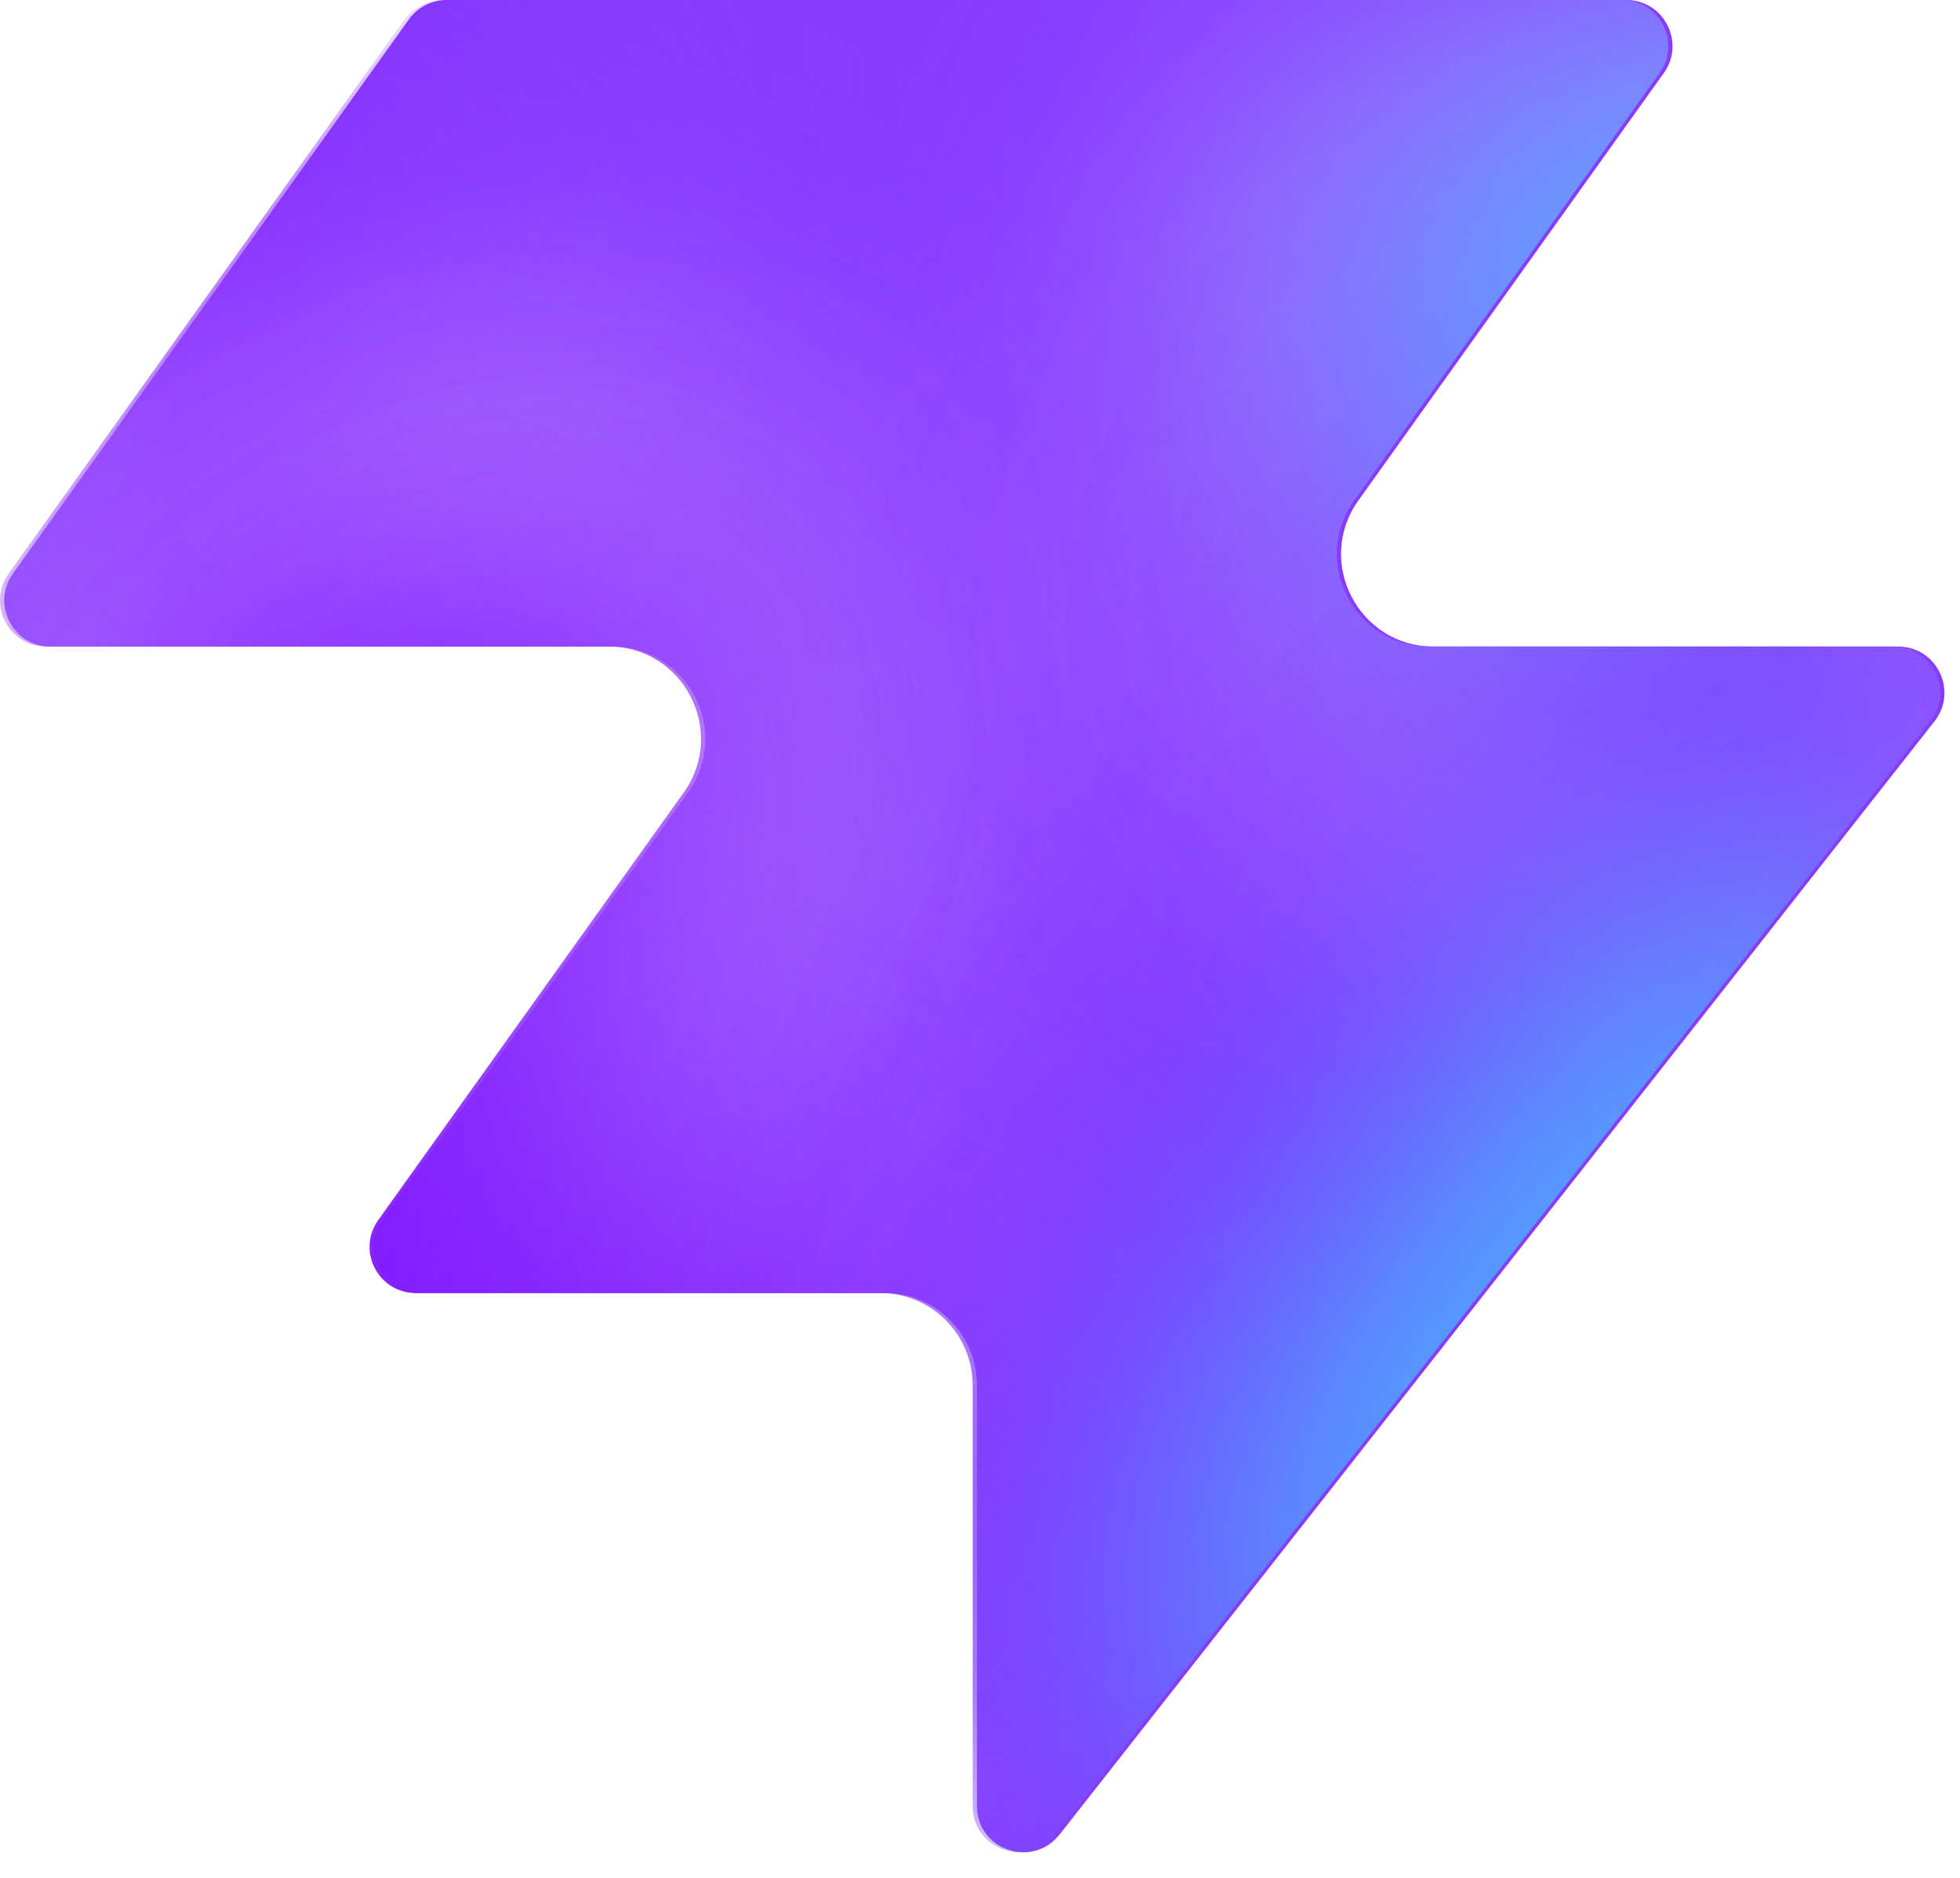
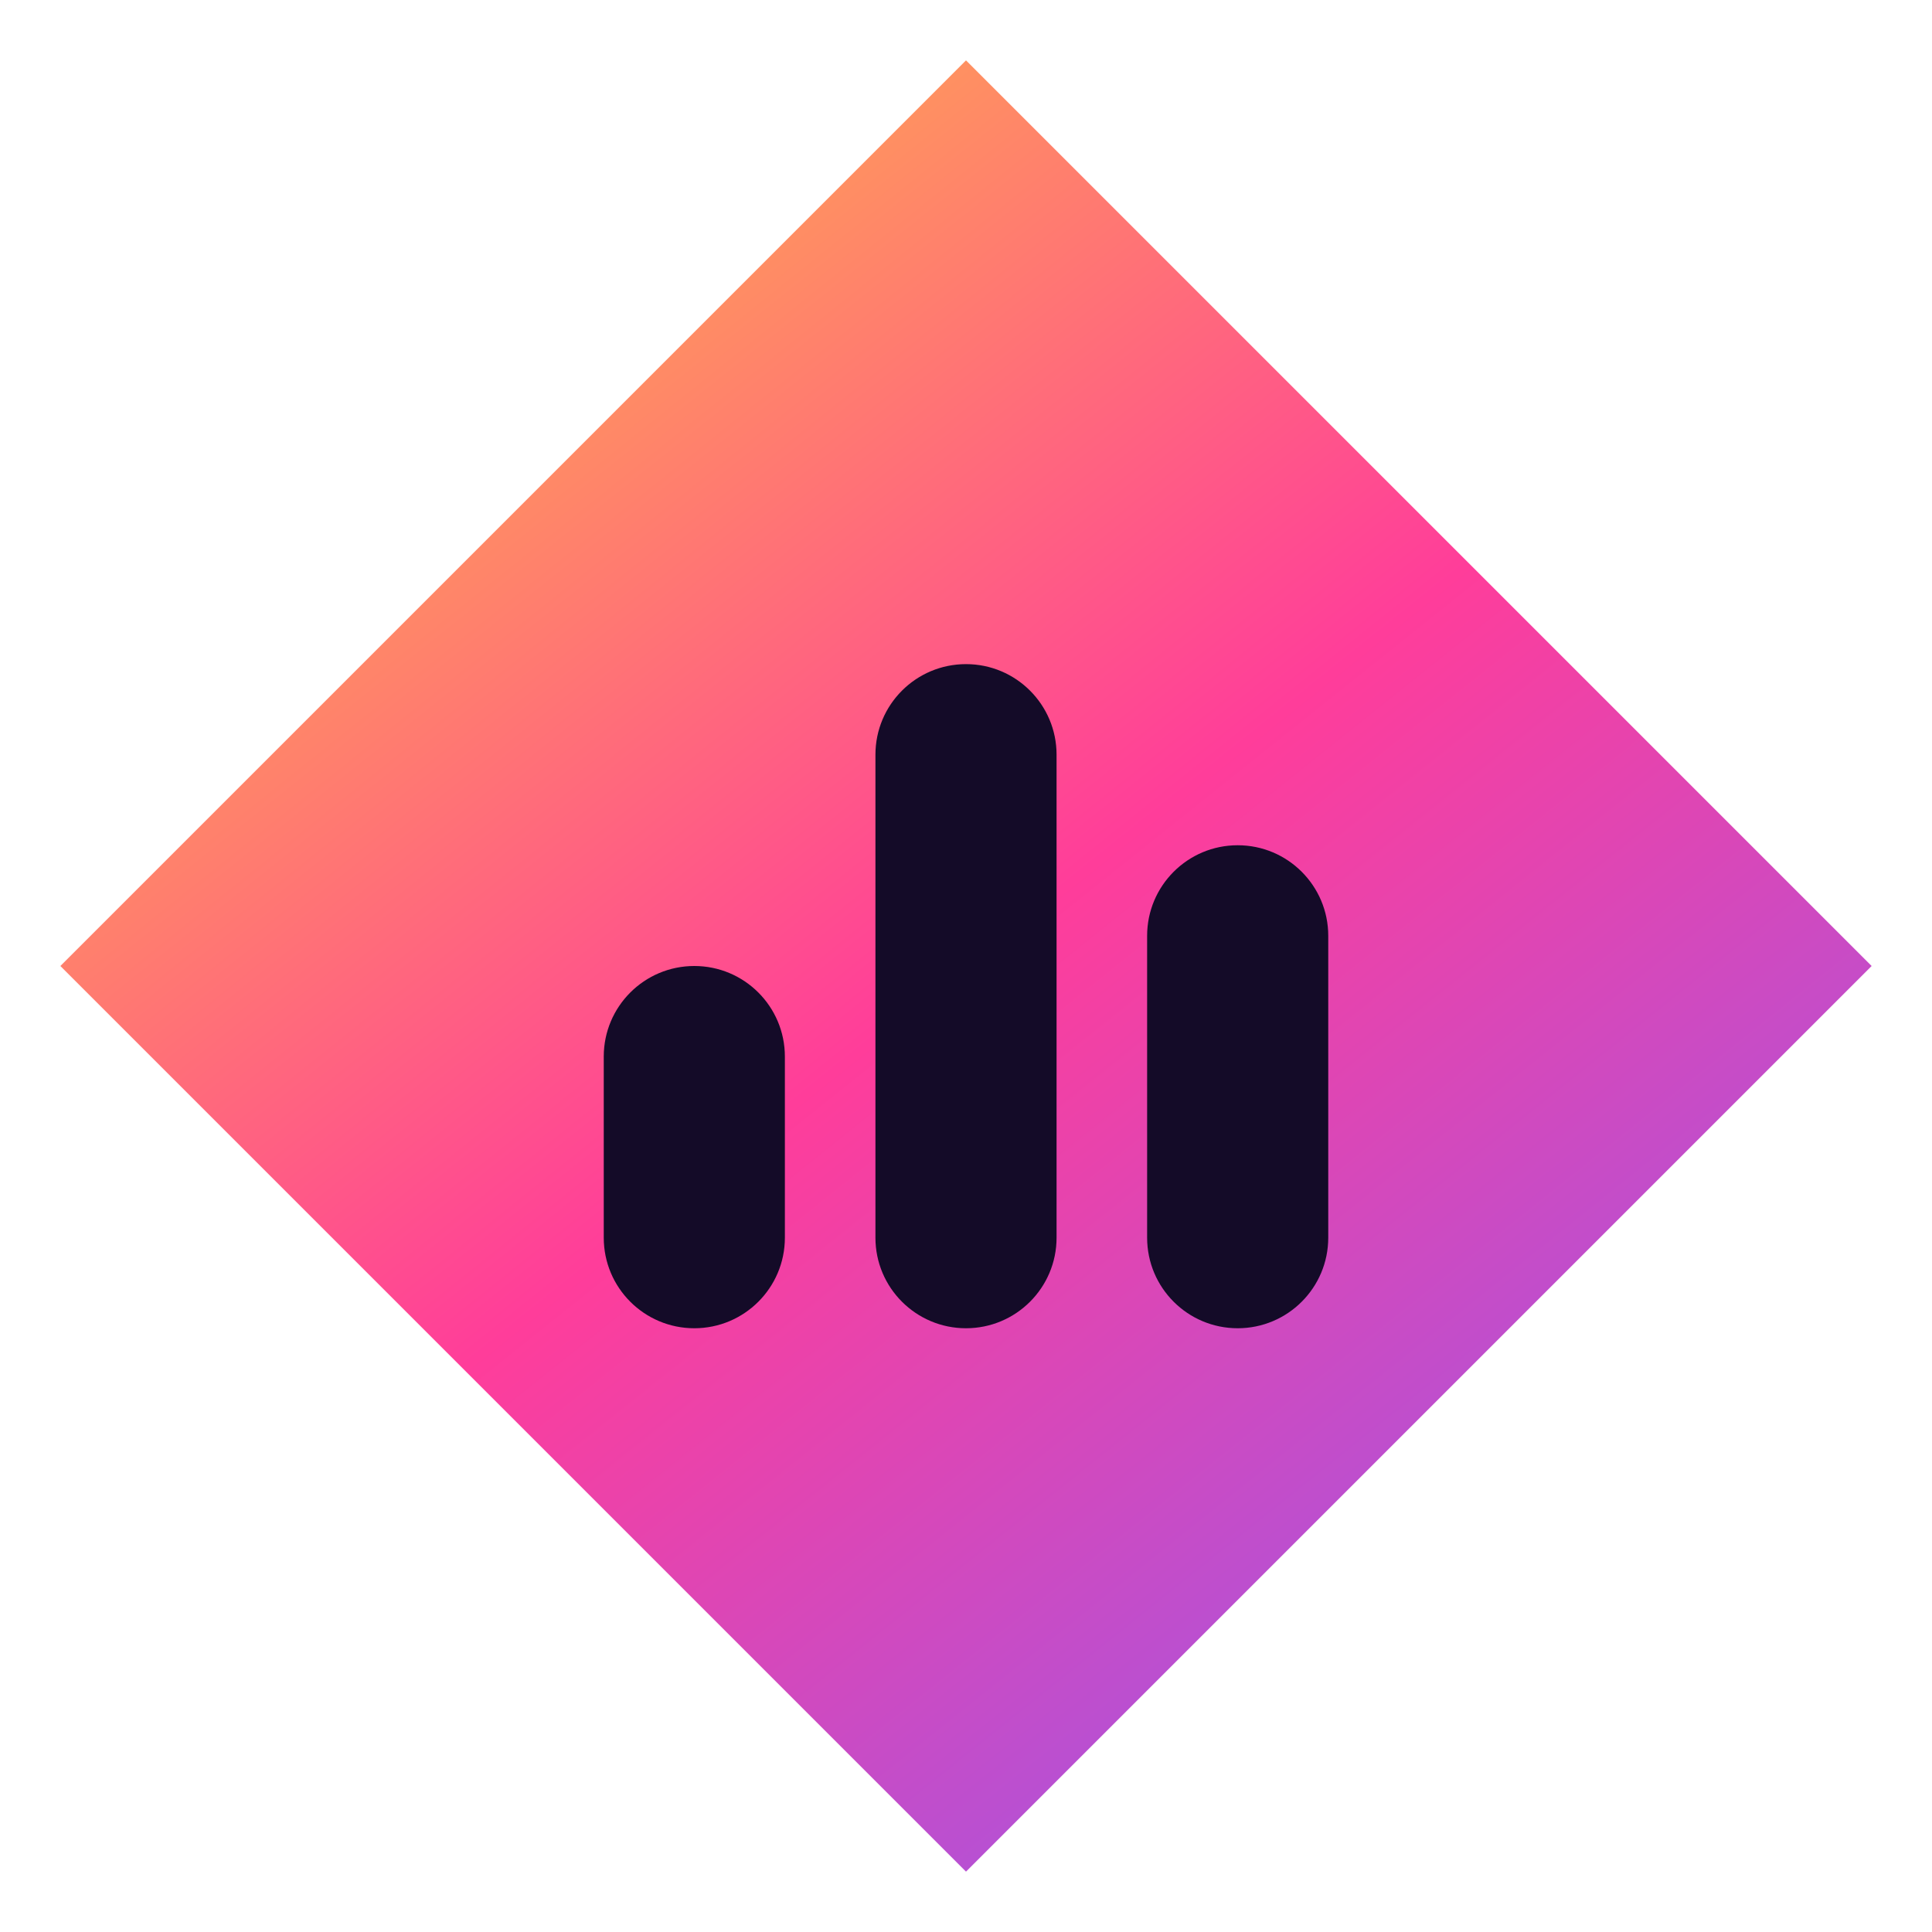
- <svg xmlns="http://www.w3.org/2000/svg" width="48" height="46" fill="none" viewBox="0 0 48 46">
-   <path fill="#863bff" d="M25.946 44.938c-.664.845-2.021.375-2.021-.698V33.937a2.26 2.26 0 0 0-2.262-2.262H10.287c-.92 0-1.456-1.04-.92-1.788l7.48-10.471c1.07-1.497 0-3.578-1.842-3.578H1.237c-.92 0-1.456-1.04-.92-1.788L10.013.474c.214-.297.556-.474.92-.474h28.894c.92 0 1.456 1.04.92 1.788l-7.48 10.471c-1.07 1.498 0 3.579 1.842 3.579h11.377c.943 0 1.473 1.088.89 1.83L25.947 44.94z" style="fill:#863bff;fill:color(display-p3 .525 .23 1);fill-opacity:1" />
-   <mask id="a" width="48" height="46" x="0" y="0" maskUnits="userSpaceOnUse" style="mask-type:alpha">
-     <path fill="#000" d="M25.842 44.938c-.664.844-2.021.375-2.021-.698V33.937a2.26 2.26 0 0 0-2.262-2.262H10.183c-.92 0-1.456-1.04-.92-1.788l7.48-10.471c1.07-1.498 0-3.579-1.842-3.579H1.133c-.92 0-1.456-1.04-.92-1.787L9.91.473c.214-.297.556-.474.92-.474h28.894c.92 0 1.456 1.04.92 1.788l-7.48 10.471c-1.07 1.498 0 3.578 1.842 3.578h11.377c.943 0 1.473 1.088.89 1.832L25.843 44.94z" style="fill:#000;fill-opacity:1" />
-   </mask>
-   <g mask="url(#a)">
-     <g filter="url(#b)">
-       <ellipse cx="5.508" cy="14.704" fill="#ede6ff" rx="5.508" ry="14.704" style="fill:#ede6ff;fill:color(display-p3 .927 .903 1);fill-opacity:1" transform="matrix(.00324 1 1 -.00324 -4.47 31.516)" />
-     </g>
-     <g filter="url(#c)">
-       <ellipse cx="10.399" cy="29.851" fill="#ede6ff" rx="10.399" ry="29.851" style="fill:#ede6ff;fill:color(display-p3 .927 .903 1);fill-opacity:1" transform="matrix(.00324 1 1 -.00324 -39.328 7.883)" />
-     </g>
-     <g filter="url(#d)">
-       <ellipse cx="5.508" cy="30.487" fill="#7e14ff" rx="5.508" ry="30.487" style="fill:#7e14ff;fill:color(display-p3 .492 .077 1);fill-opacity:1" transform="rotate(89.814 -25.913 -14.639)scale(1 -1)" />
-     </g>
-     <g filter="url(#e)">
-       <ellipse cx="5.508" cy="30.599" fill="#7e14ff" rx="5.508" ry="30.599" style="fill:#7e14ff;fill:color(display-p3 .492 .077 1);fill-opacity:1" transform="rotate(89.814 -32.644 -3.334)scale(1 -1)" />
-     </g>
-     <g filter="url(#f)">
-       <ellipse cx="5.508" cy="30.599" fill="#7e14ff" rx="5.508" ry="30.599" style="fill:#7e14ff;fill:color(display-p3 .492 .077 1);fill-opacity:1" transform="matrix(.00324 1 1 -.00324 -34.34 30.47)" />
-     </g>
-     <g filter="url(#g)">
-       <ellipse cx="14.072" cy="22.078" fill="#ede6ff" rx="14.072" ry="22.078" style="fill:#ede6ff;fill:color(display-p3 .927 .903 1);fill-opacity:1" transform="rotate(93.35 24.506 48.493)scale(-1 1)" />
-     </g>
-     <g filter="url(#h)">
-       <ellipse cx="3.47" cy="21.501" fill="#7e14ff" rx="3.47" ry="21.501" style="fill:#7e14ff;fill:color(display-p3 .492 .077 1);fill-opacity:1" transform="rotate(89.009 28.708 47.59)scale(-1 1)" />
-     </g>
-     <g filter="url(#i)">
-       <ellipse cx="3.47" cy="21.501" fill="#7e14ff" rx="3.47" ry="21.501" style="fill:#7e14ff;fill:color(display-p3 .492 .077 1);fill-opacity:1" transform="rotate(89.009 28.708 47.59)scale(-1 1)" />
-     </g>
-     <g filter="url(#j)">
-       <ellipse cx=".387" cy="8.972" fill="#7e14ff" rx="4.407" ry="29.108" style="fill:#7e14ff;fill:color(display-p3 .492 .077 1);fill-opacity:1" transform="rotate(39.51 .387 8.972)" />
-     </g>
-     <g filter="url(#k)">
-       <ellipse cx="47.523" cy="-6.092" fill="#7e14ff" rx="4.407" ry="29.108" style="fill:#7e14ff;fill:color(display-p3 .492 .077 1);fill-opacity:1" transform="rotate(37.892 47.523 -6.092)" />
-     </g>
-     <g filter="url(#l)">
-       <ellipse cx="41.412" cy="6.333" fill="#47bfff" rx="5.971" ry="9.665" style="fill:#47bfff;fill:color(display-p3 .28 .748 1);fill-opacity:1" transform="rotate(37.892 41.412 6.333)" />
-     </g>
-     <g filter="url(#m)">
-       <ellipse cx="-1.879" cy="38.332" fill="#7e14ff" rx="4.407" ry="29.108" style="fill:#7e14ff;fill:color(display-p3 .492 .077 1);fill-opacity:1" transform="rotate(37.892 -1.88 38.332)" />
-     </g>
-     <g filter="url(#n)">
-       <ellipse cx="-1.879" cy="38.332" fill="#7e14ff" rx="4.407" ry="29.108" style="fill:#7e14ff;fill:color(display-p3 .492 .077 1);fill-opacity:1" transform="rotate(37.892 -1.88 38.332)" />
-     </g>
-     <g filter="url(#o)">
-       <ellipse cx="35.651" cy="29.907" fill="#7e14ff" rx="4.407" ry="29.108" style="fill:#7e14ff;fill:color(display-p3 .492 .077 1);fill-opacity:1" transform="rotate(37.892 35.651 29.907)" />
-     </g>
-     <g filter="url(#p)">
-       <ellipse cx="38.418" cy="32.4" fill="#47bfff" rx="5.971" ry="15.297" style="fill:#47bfff;fill:color(display-p3 .28 .748 1);fill-opacity:1" transform="rotate(37.892 38.418 32.4)" />
-     </g>
+ <svg xmlns="http://www.w3.org/2000/svg" viewBox="0 0 64 64">
+   <defs>
+     <linearGradient id="g" x1="0.1" y1="0" x2="0.9" y2="1">
+       <stop offset="0" stop-color="#FFC63D" />
+       <stop offset=".5" stop-color="#FF3D9A" />
+       <stop offset="1" stop-color="#8B5CF6" />
+     </linearGradient>
+   </defs>
+   <path d="M32 2 62 32 32 62 2 32Z" fill="url(#g)" />
+   <g fill="#140B28">
+     <rect x="20" y="32" width="6" height="12" rx="3" />
+     <rect x="29" y="22" width="6" height="22" rx="3" />
+     <rect x="38" y="28" width="6" height="16" rx="3" />
  </g>
-   <defs>
-     <filter id="b" width="60.045" height="41.654" x="-19.77" y="16.149" color-interpolation-filters="sRGB" filterUnits="userSpaceOnUse">
-       <feFlood flood-opacity="0" result="BackgroundImageFix" />
-       <feBlend in="SourceGraphic" in2="BackgroundImageFix" result="shape" />
-       <feGaussianBlur result="effect1_foregroundBlur_2002_17158" stdDeviation="7.659" />
-     </filter>
-     <filter id="c" width="90.34" height="51.437" x="-54.613" y="-7.533" color-interpolation-filters="sRGB" filterUnits="userSpaceOnUse">
-       <feFlood flood-opacity="0" result="BackgroundImageFix" />
-       <feBlend in="SourceGraphic" in2="BackgroundImageFix" result="shape" />
-       <feGaussianBlur result="effect1_foregroundBlur_2002_17158" stdDeviation="7.659" />
-     </filter>
-     <filter id="d" width="79.355" height="29.4" x="-49.64" y="2.03" color-interpolation-filters="sRGB" filterUnits="userSpaceOnUse">
-       <feFlood flood-opacity="0" result="BackgroundImageFix" />
-       <feBlend in="SourceGraphic" in2="BackgroundImageFix" result="shape" />
-       <feGaussianBlur result="effect1_foregroundBlur_2002_17158" stdDeviation="4.596" />
-     </filter>
-     <filter id="e" width="79.579" height="29.4" x="-45.045" y="20.029" color-interpolation-filters="sRGB" filterUnits="userSpaceOnUse">
-       <feFlood flood-opacity="0" result="BackgroundImageFix" />
-       <feBlend in="SourceGraphic" in2="BackgroundImageFix" result="shape" />
-       <feGaussianBlur result="effect1_foregroundBlur_2002_17158" stdDeviation="4.596" />
-     </filter>
-     <filter id="f" width="79.579" height="29.4" x="-43.513" y="21.178" color-interpolation-filters="sRGB" filterUnits="userSpaceOnUse">
-       <feFlood flood-opacity="0" result="BackgroundImageFix" />
-       <feBlend in="SourceGraphic" in2="BackgroundImageFix" result="shape" />
-       <feGaussianBlur result="effect1_foregroundBlur_2002_17158" stdDeviation="4.596" />
-     </filter>
-     <filter id="g" width="74.749" height="58.852" x="15.756" y="-17.901" color-interpolation-filters="sRGB" filterUnits="userSpaceOnUse">
-       <feFlood flood-opacity="0" result="BackgroundImageFix" />
-       <feBlend in="SourceGraphic" in2="BackgroundImageFix" result="shape" />
-       <feGaussianBlur result="effect1_foregroundBlur_2002_17158" stdDeviation="7.659" />
-     </filter>
-     <filter id="h" width="61.377" height="25.362" x="23.548" y="2.284" color-interpolation-filters="sRGB" filterUnits="userSpaceOnUse">
-       <feFlood flood-opacity="0" result="BackgroundImageFix" />
-       <feBlend in="SourceGraphic" in2="BackgroundImageFix" result="shape" />
-       <feGaussianBlur result="effect1_foregroundBlur_2002_17158" stdDeviation="4.596" />
-     </filter>
-     <filter id="i" width="61.377" height="25.362" x="23.548" y="2.284" color-interpolation-filters="sRGB" filterUnits="userSpaceOnUse">
-       <feFlood flood-opacity="0" result="BackgroundImageFix" />
-       <feBlend in="SourceGraphic" in2="BackgroundImageFix" result="shape" />
-       <feGaussianBlur result="effect1_foregroundBlur_2002_17158" stdDeviation="4.596" />
-     </filter>
-     <filter id="j" width="56.045" height="63.649" x="-27.636" y="-22.853" color-interpolation-filters="sRGB" filterUnits="userSpaceOnUse">
-       <feFlood flood-opacity="0" result="BackgroundImageFix" />
-       <feBlend in="SourceGraphic" in2="BackgroundImageFix" result="shape" />
-       <feGaussianBlur result="effect1_foregroundBlur_2002_17158" stdDeviation="4.596" />
-     </filter>
-     <filter id="k" width="54.814" height="64.646" x="20.116" y="-38.415" color-interpolation-filters="sRGB" filterUnits="userSpaceOnUse">
-       <feFlood flood-opacity="0" result="BackgroundImageFix" />
-       <feBlend in="SourceGraphic" in2="BackgroundImageFix" result="shape" />
-       <feGaussianBlur result="effect1_foregroundBlur_2002_17158" stdDeviation="4.596" />
-     </filter>
-     <filter id="l" width="33.541" height="35.313" x="24.641" y="-11.323" color-interpolation-filters="sRGB" filterUnits="userSpaceOnUse">
-       <feFlood flood-opacity="0" result="BackgroundImageFix" />
-       <feBlend in="SourceGraphic" in2="BackgroundImageFix" result="shape" />
-       <feGaussianBlur result="effect1_foregroundBlur_2002_17158" stdDeviation="4.596" />
-     </filter>
-     <filter id="m" width="54.814" height="64.646" x="-29.286" y="6.009" color-interpolation-filters="sRGB" filterUnits="userSpaceOnUse">
-       <feFlood flood-opacity="0" result="BackgroundImageFix" />
-       <feBlend in="SourceGraphic" in2="BackgroundImageFix" result="shape" />
-       <feGaussianBlur result="effect1_foregroundBlur_2002_17158" stdDeviation="4.596" />
-     </filter>
-     <filter id="n" width="54.814" height="64.646" x="-29.286" y="6.009" color-interpolation-filters="sRGB" filterUnits="userSpaceOnUse">
-       <feFlood flood-opacity="0" result="BackgroundImageFix" />
-       <feBlend in="SourceGraphic" in2="BackgroundImageFix" result="shape" />
-       <feGaussianBlur result="effect1_foregroundBlur_2002_17158" stdDeviation="4.596" />
-     </filter>
-     <filter id="o" width="54.814" height="64.646" x="8.244" y="-2.416" color-interpolation-filters="sRGB" filterUnits="userSpaceOnUse">
-       <feFlood flood-opacity="0" result="BackgroundImageFix" />
-       <feBlend in="SourceGraphic" in2="BackgroundImageFix" result="shape" />
-       <feGaussianBlur result="effect1_foregroundBlur_2002_17158" stdDeviation="4.596" />
-     </filter>
-     <filter id="p" width="39.409" height="43.623" x="18.713" y="10.588" color-interpolation-filters="sRGB" filterUnits="userSpaceOnUse">
-       <feFlood flood-opacity="0" result="BackgroundImageFix" />
-       <feBlend in="SourceGraphic" in2="BackgroundImageFix" result="shape" />
-       <feGaussianBlur result="effect1_foregroundBlur_2002_17158" stdDeviation="4.596" />
-     </filter>
-   </defs>
</svg>
